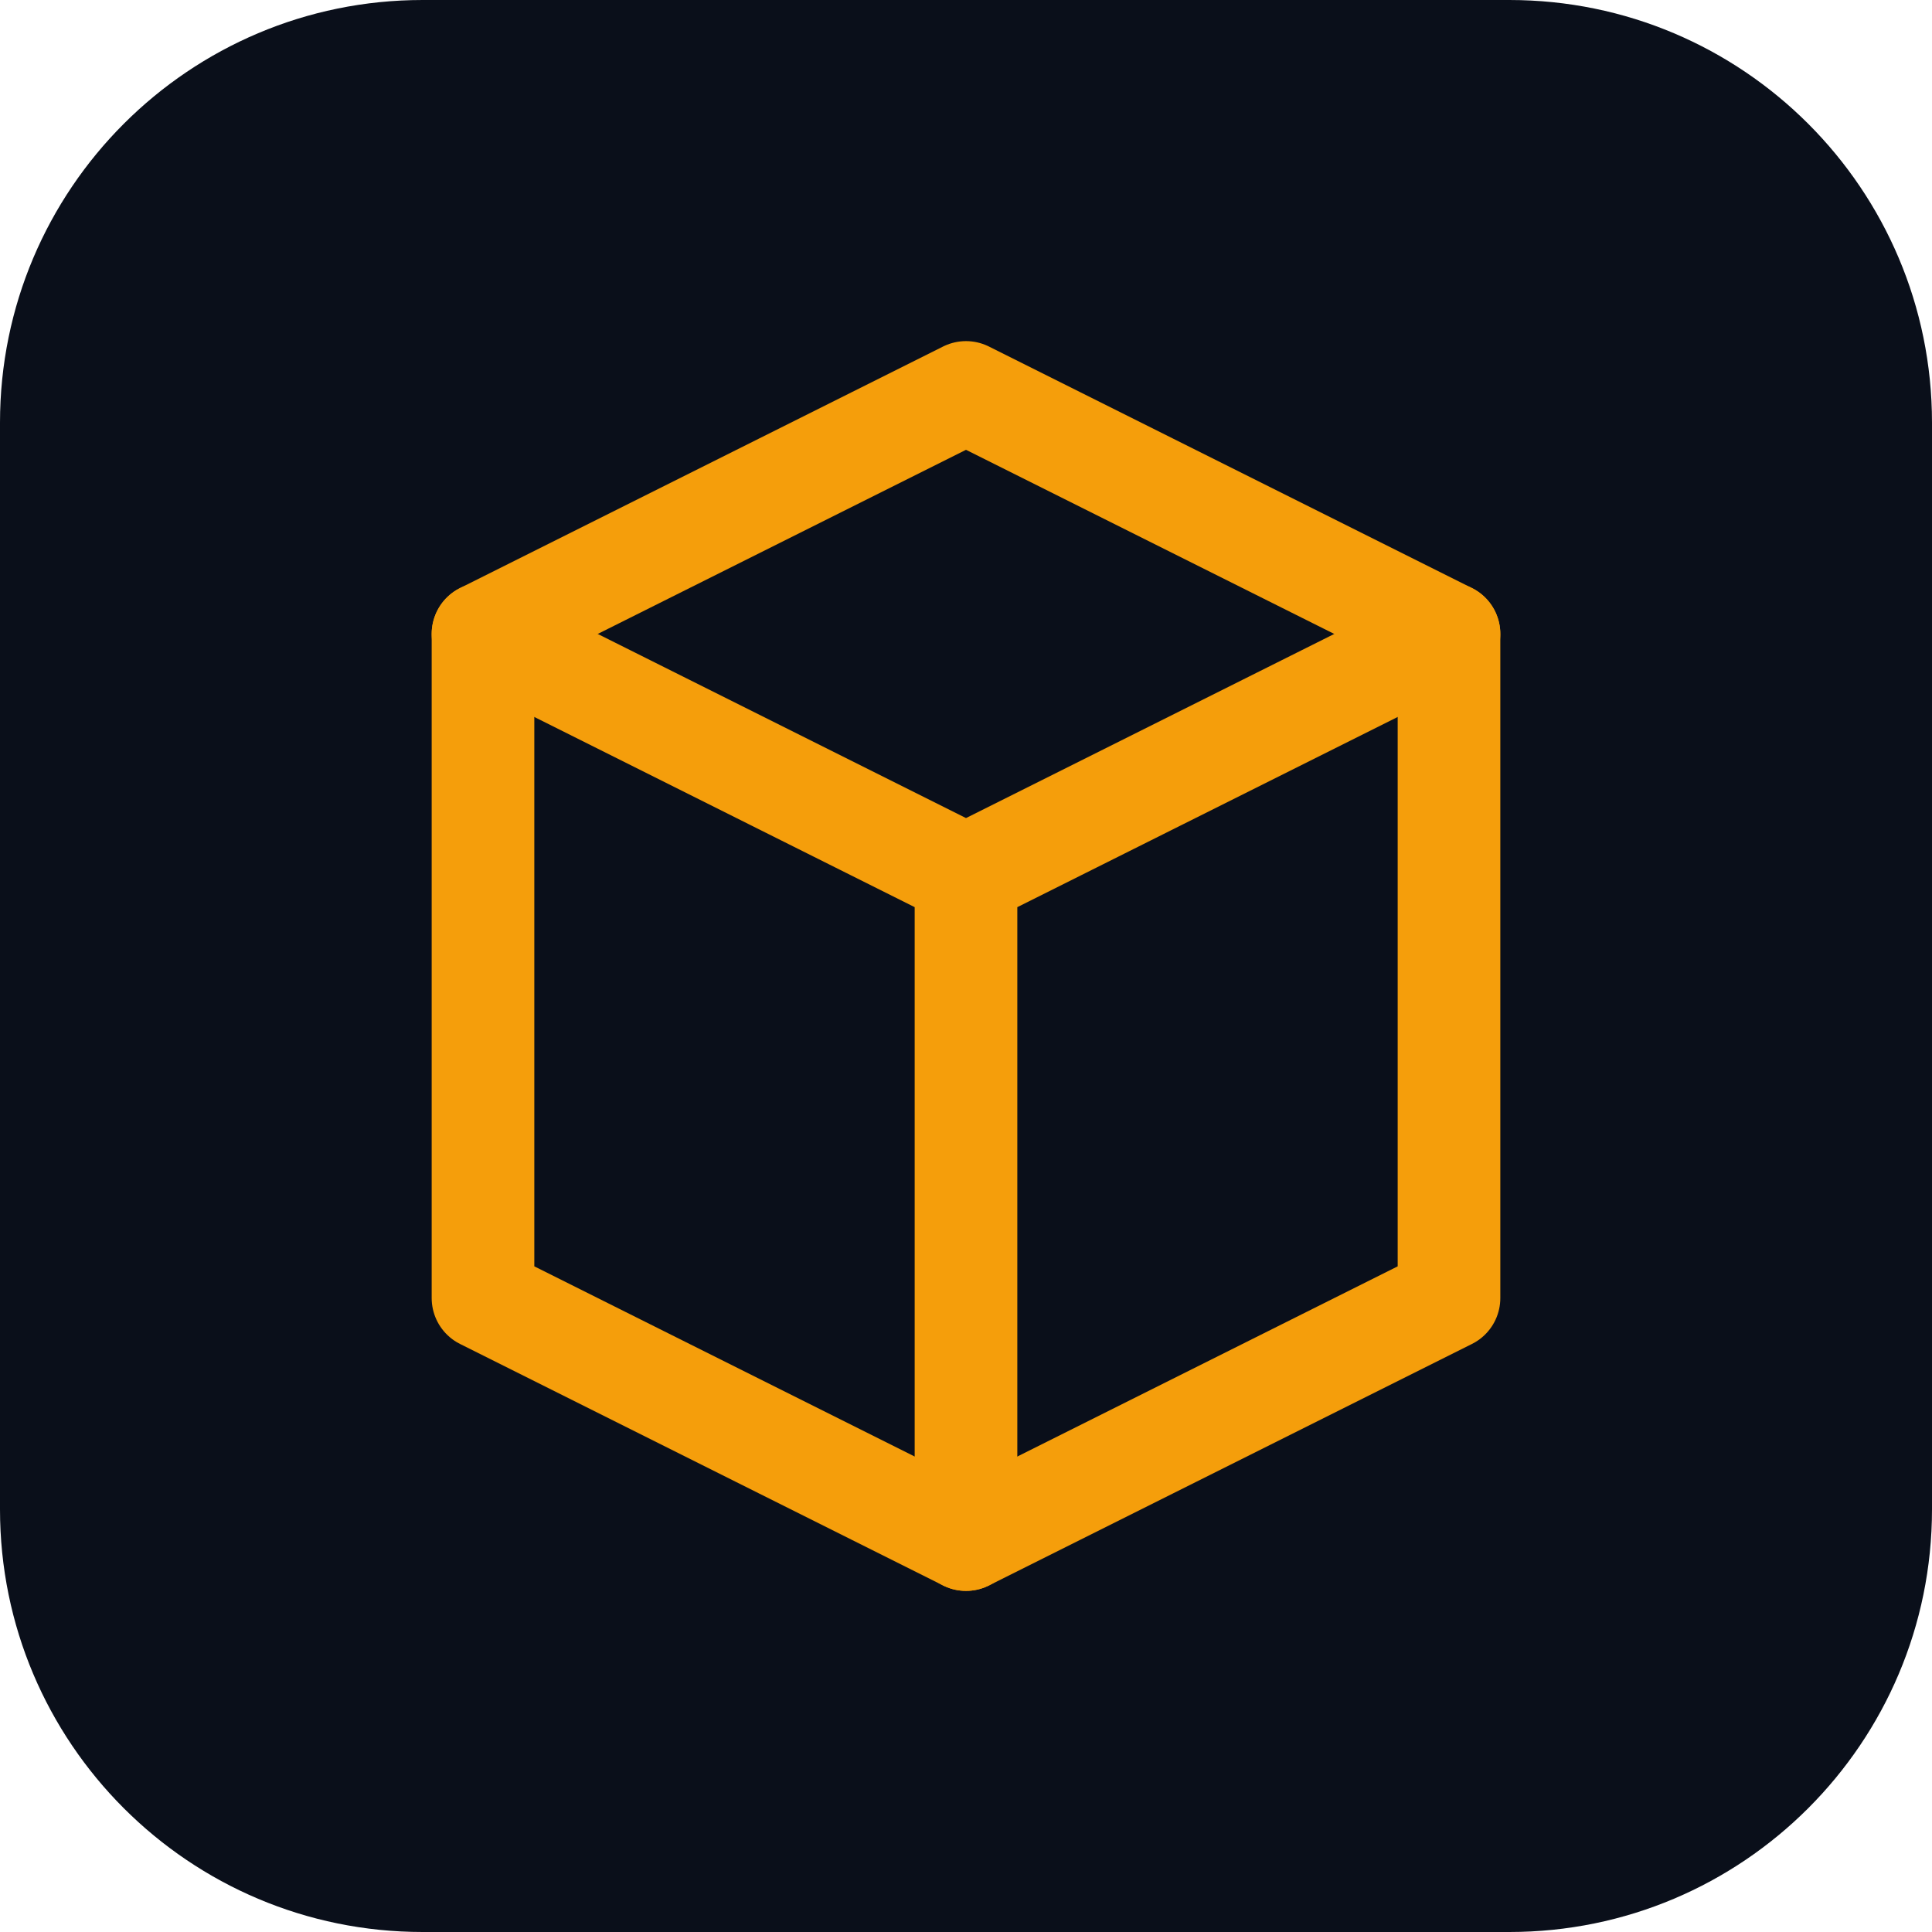
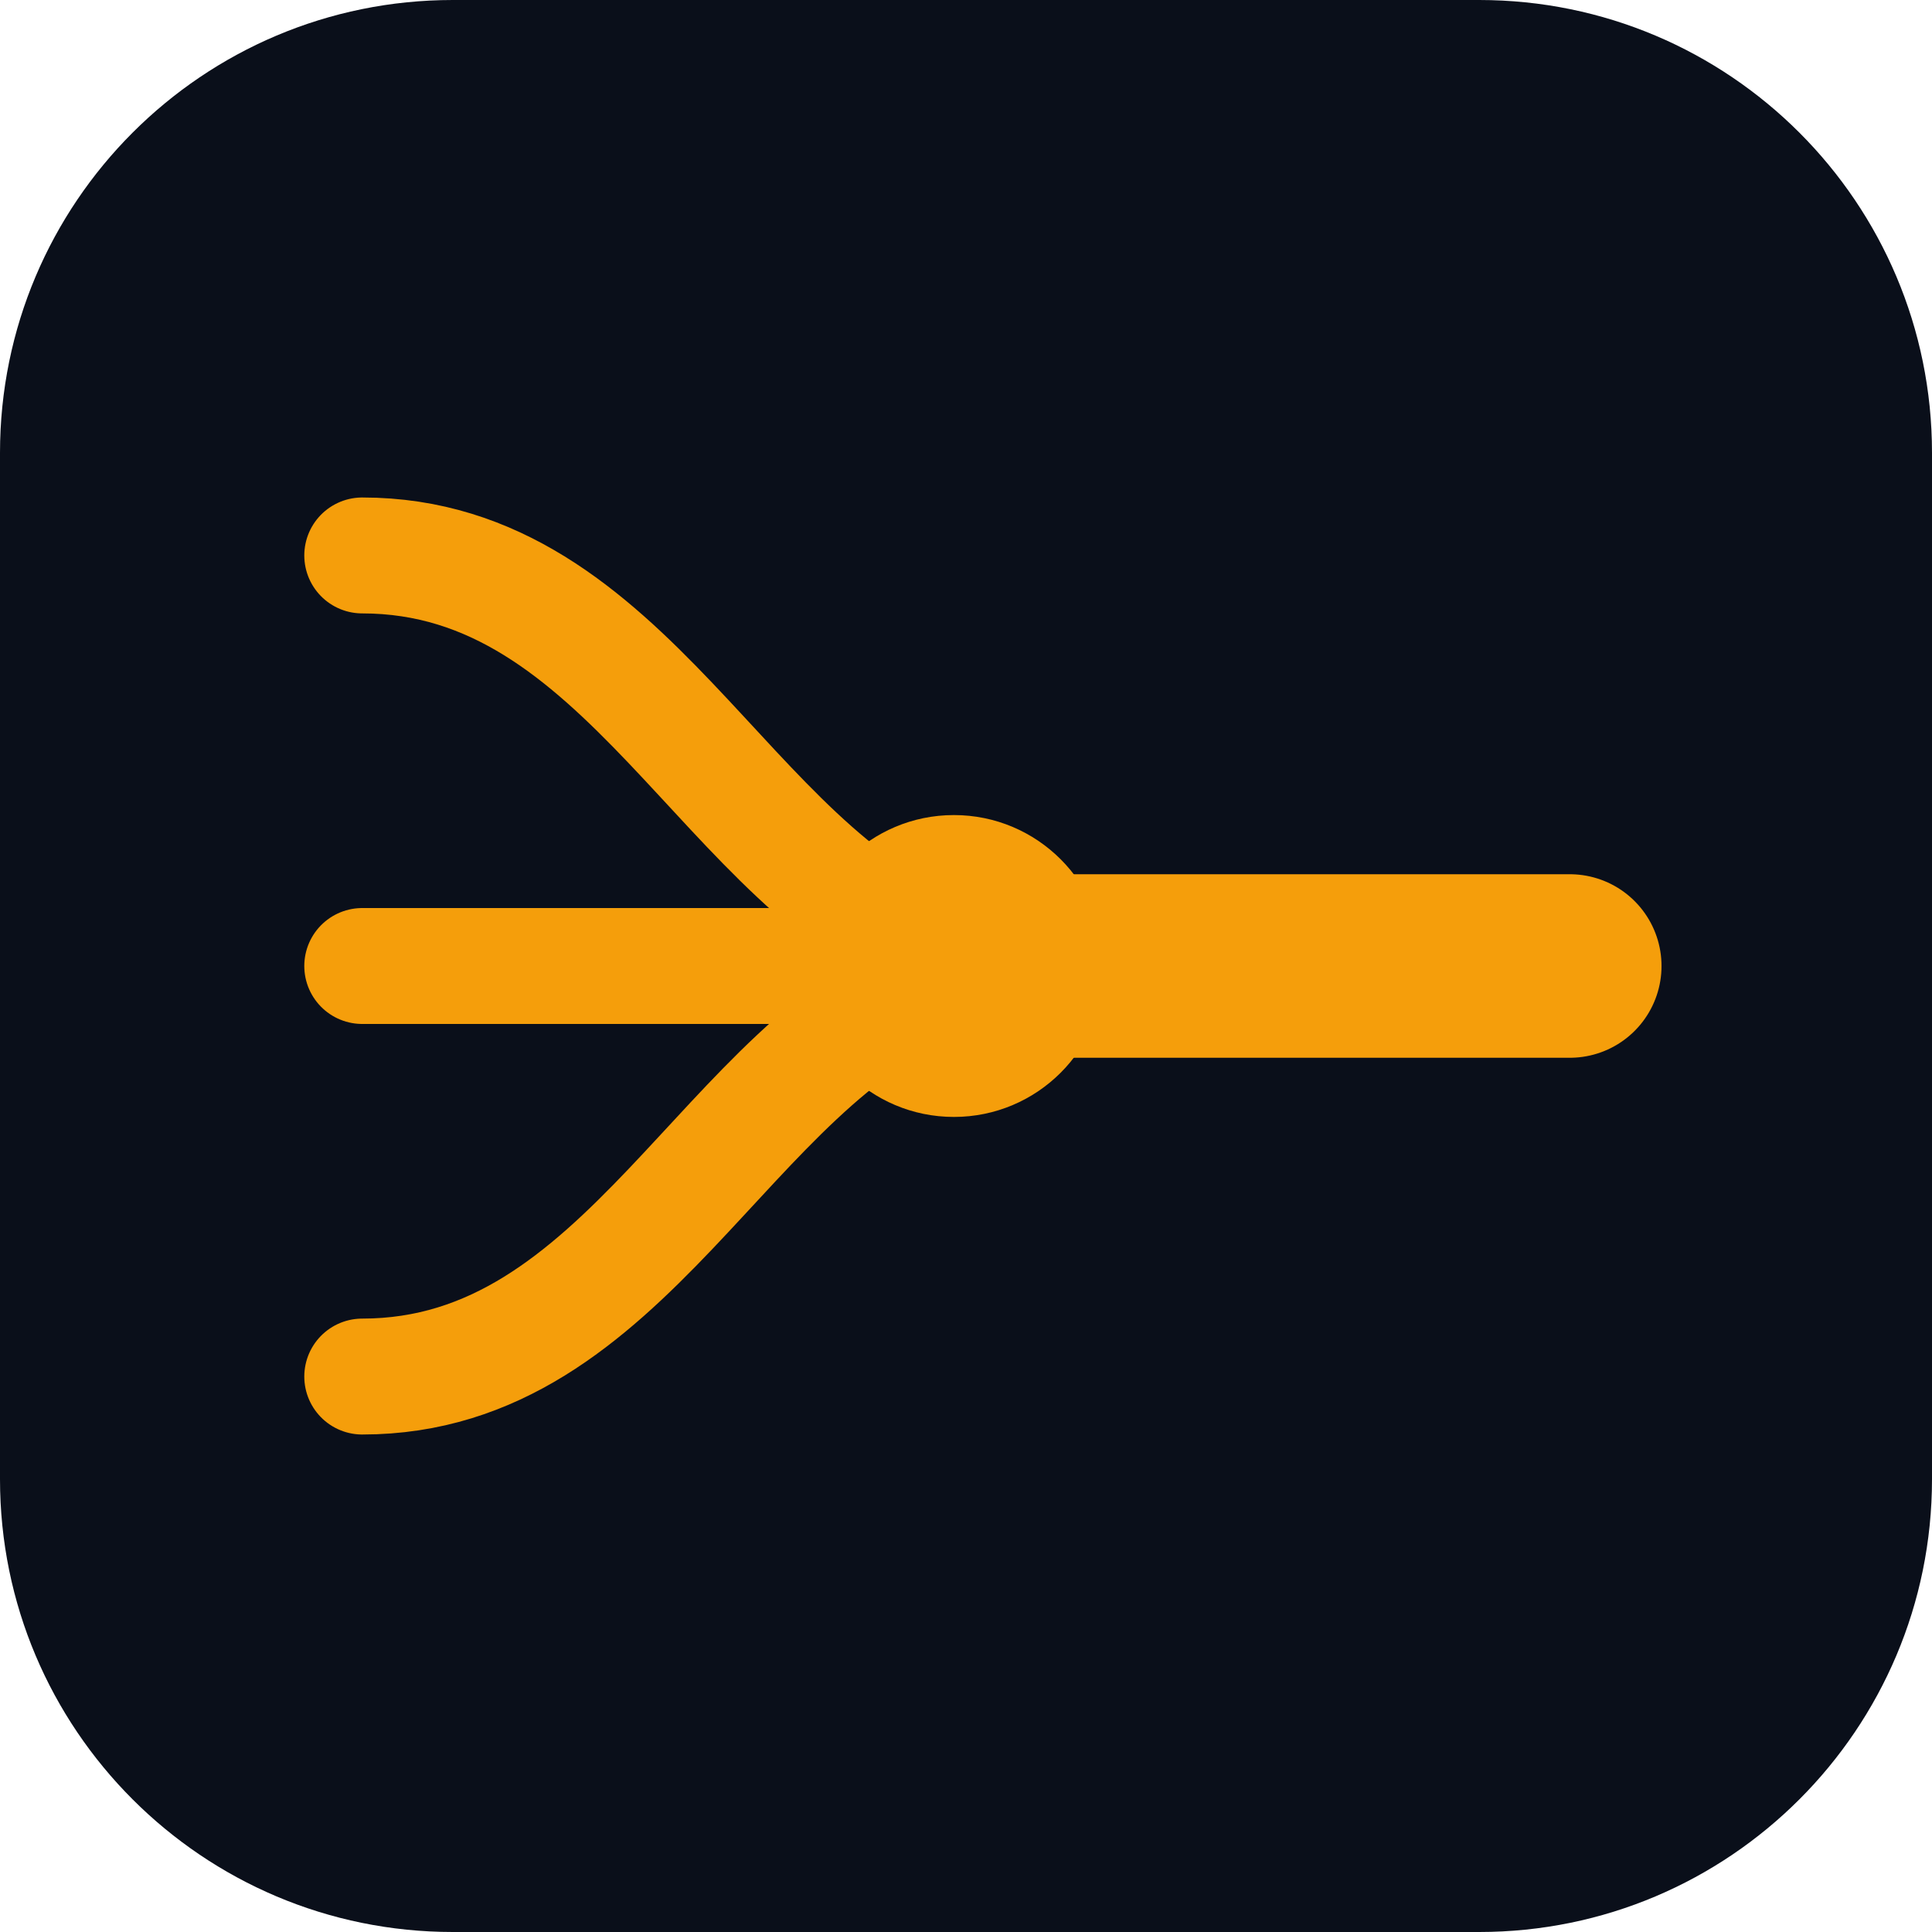
- <svg xmlns="http://www.w3.org/2000/svg" viewBox="0 0 64 64">
-   <rect width="64" height="64" rx="14" fill="#0a0f1a" />
-   <g fill="none" stroke="#f59e0b" stroke-width="3.4" stroke-linecap="round" stroke-linejoin="round">
-     <path d="M32 13 48 21v22l-16 8-16-8V21z" />
-     <path d="M16 21l16 8 16-8M32 29v22" />
+ <svg xmlns="http://www.w3.org/2000/svg" viewBox="0 0 32 32">
+   <rect width="32" height="32" rx="7.5" fill="#0a0f1a" />
+   <g fill="none" stroke="#f59e0b" stroke-linecap="round" transform="translate(3.2 3.2) scale(0.8)">
+     <path d="M3.5 7.5C9 7.5 11 14 15.5 15.7" stroke-width="2.4" />
+     <path d="M3.5 24.5C9 24.5 11 18 15.5 16.3" stroke-width="2.4" />
+     <path d="M3.5 16h11" stroke-width="2.4" />
+     <path d="M16.5 16H28.5" stroke-width="3.8" />
  </g>
+   <circle cx="15.8" cy="16" r="2.5" fill="#f59e0b" />
</svg>
